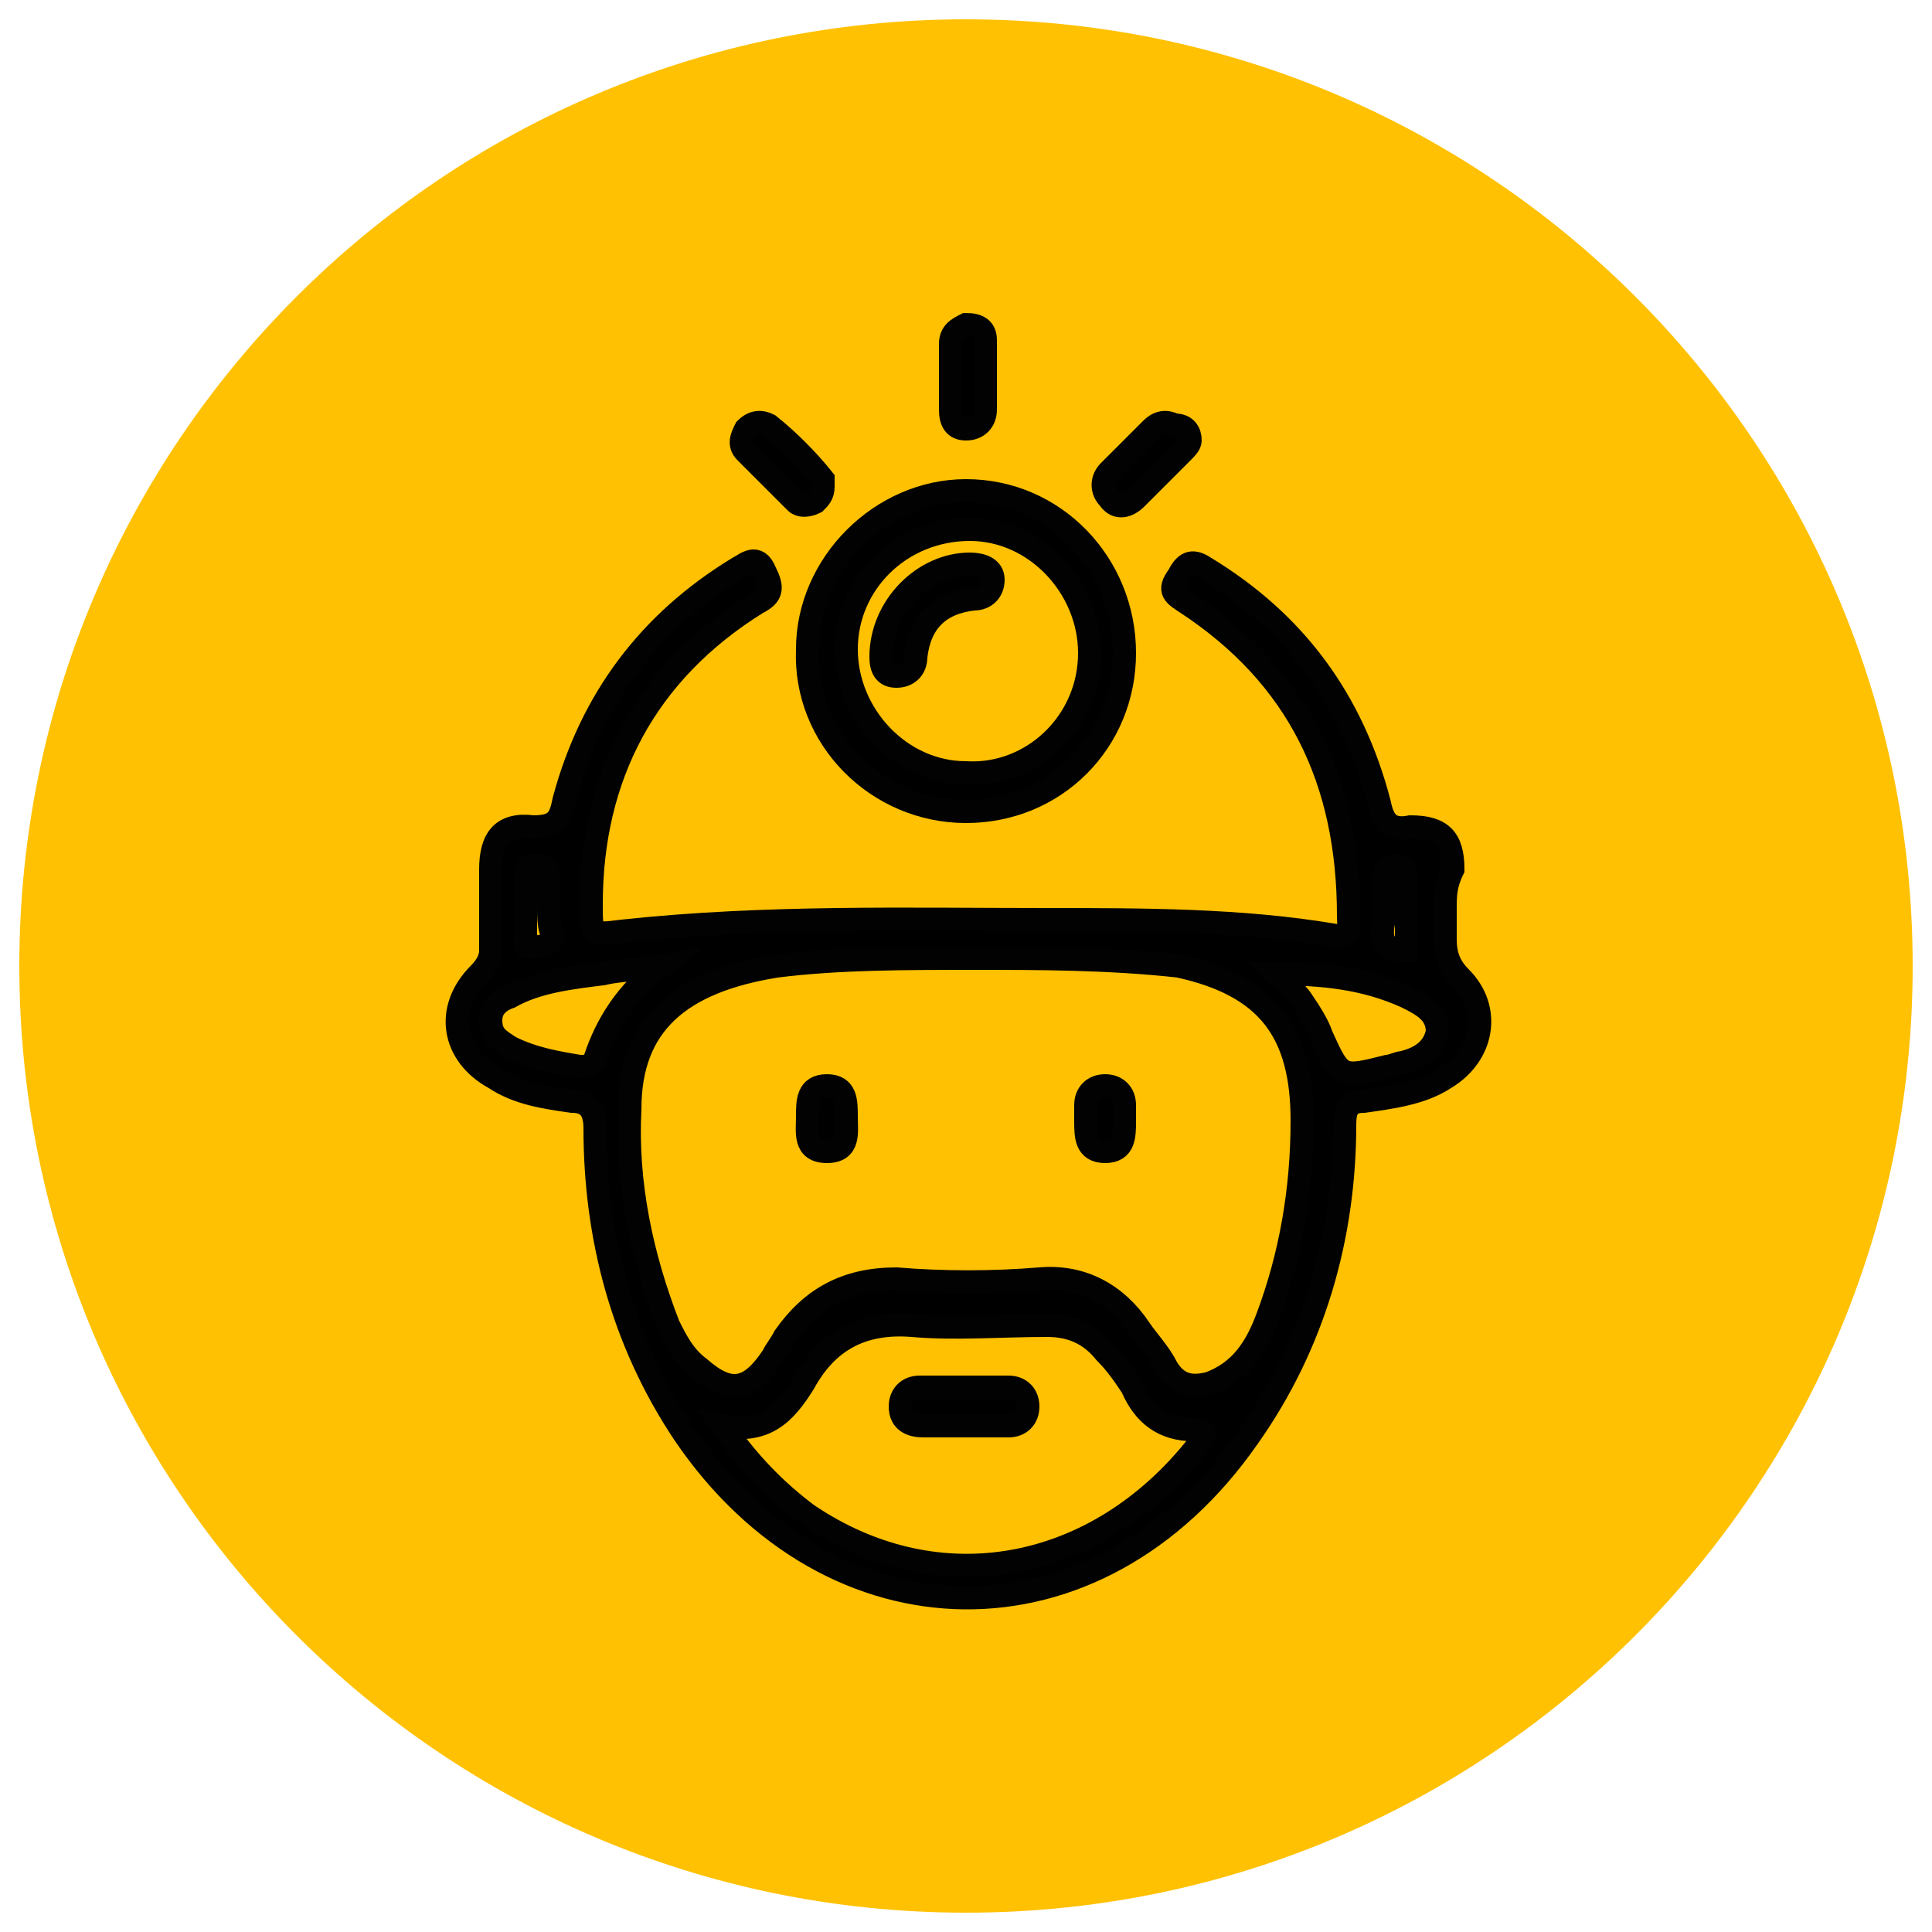
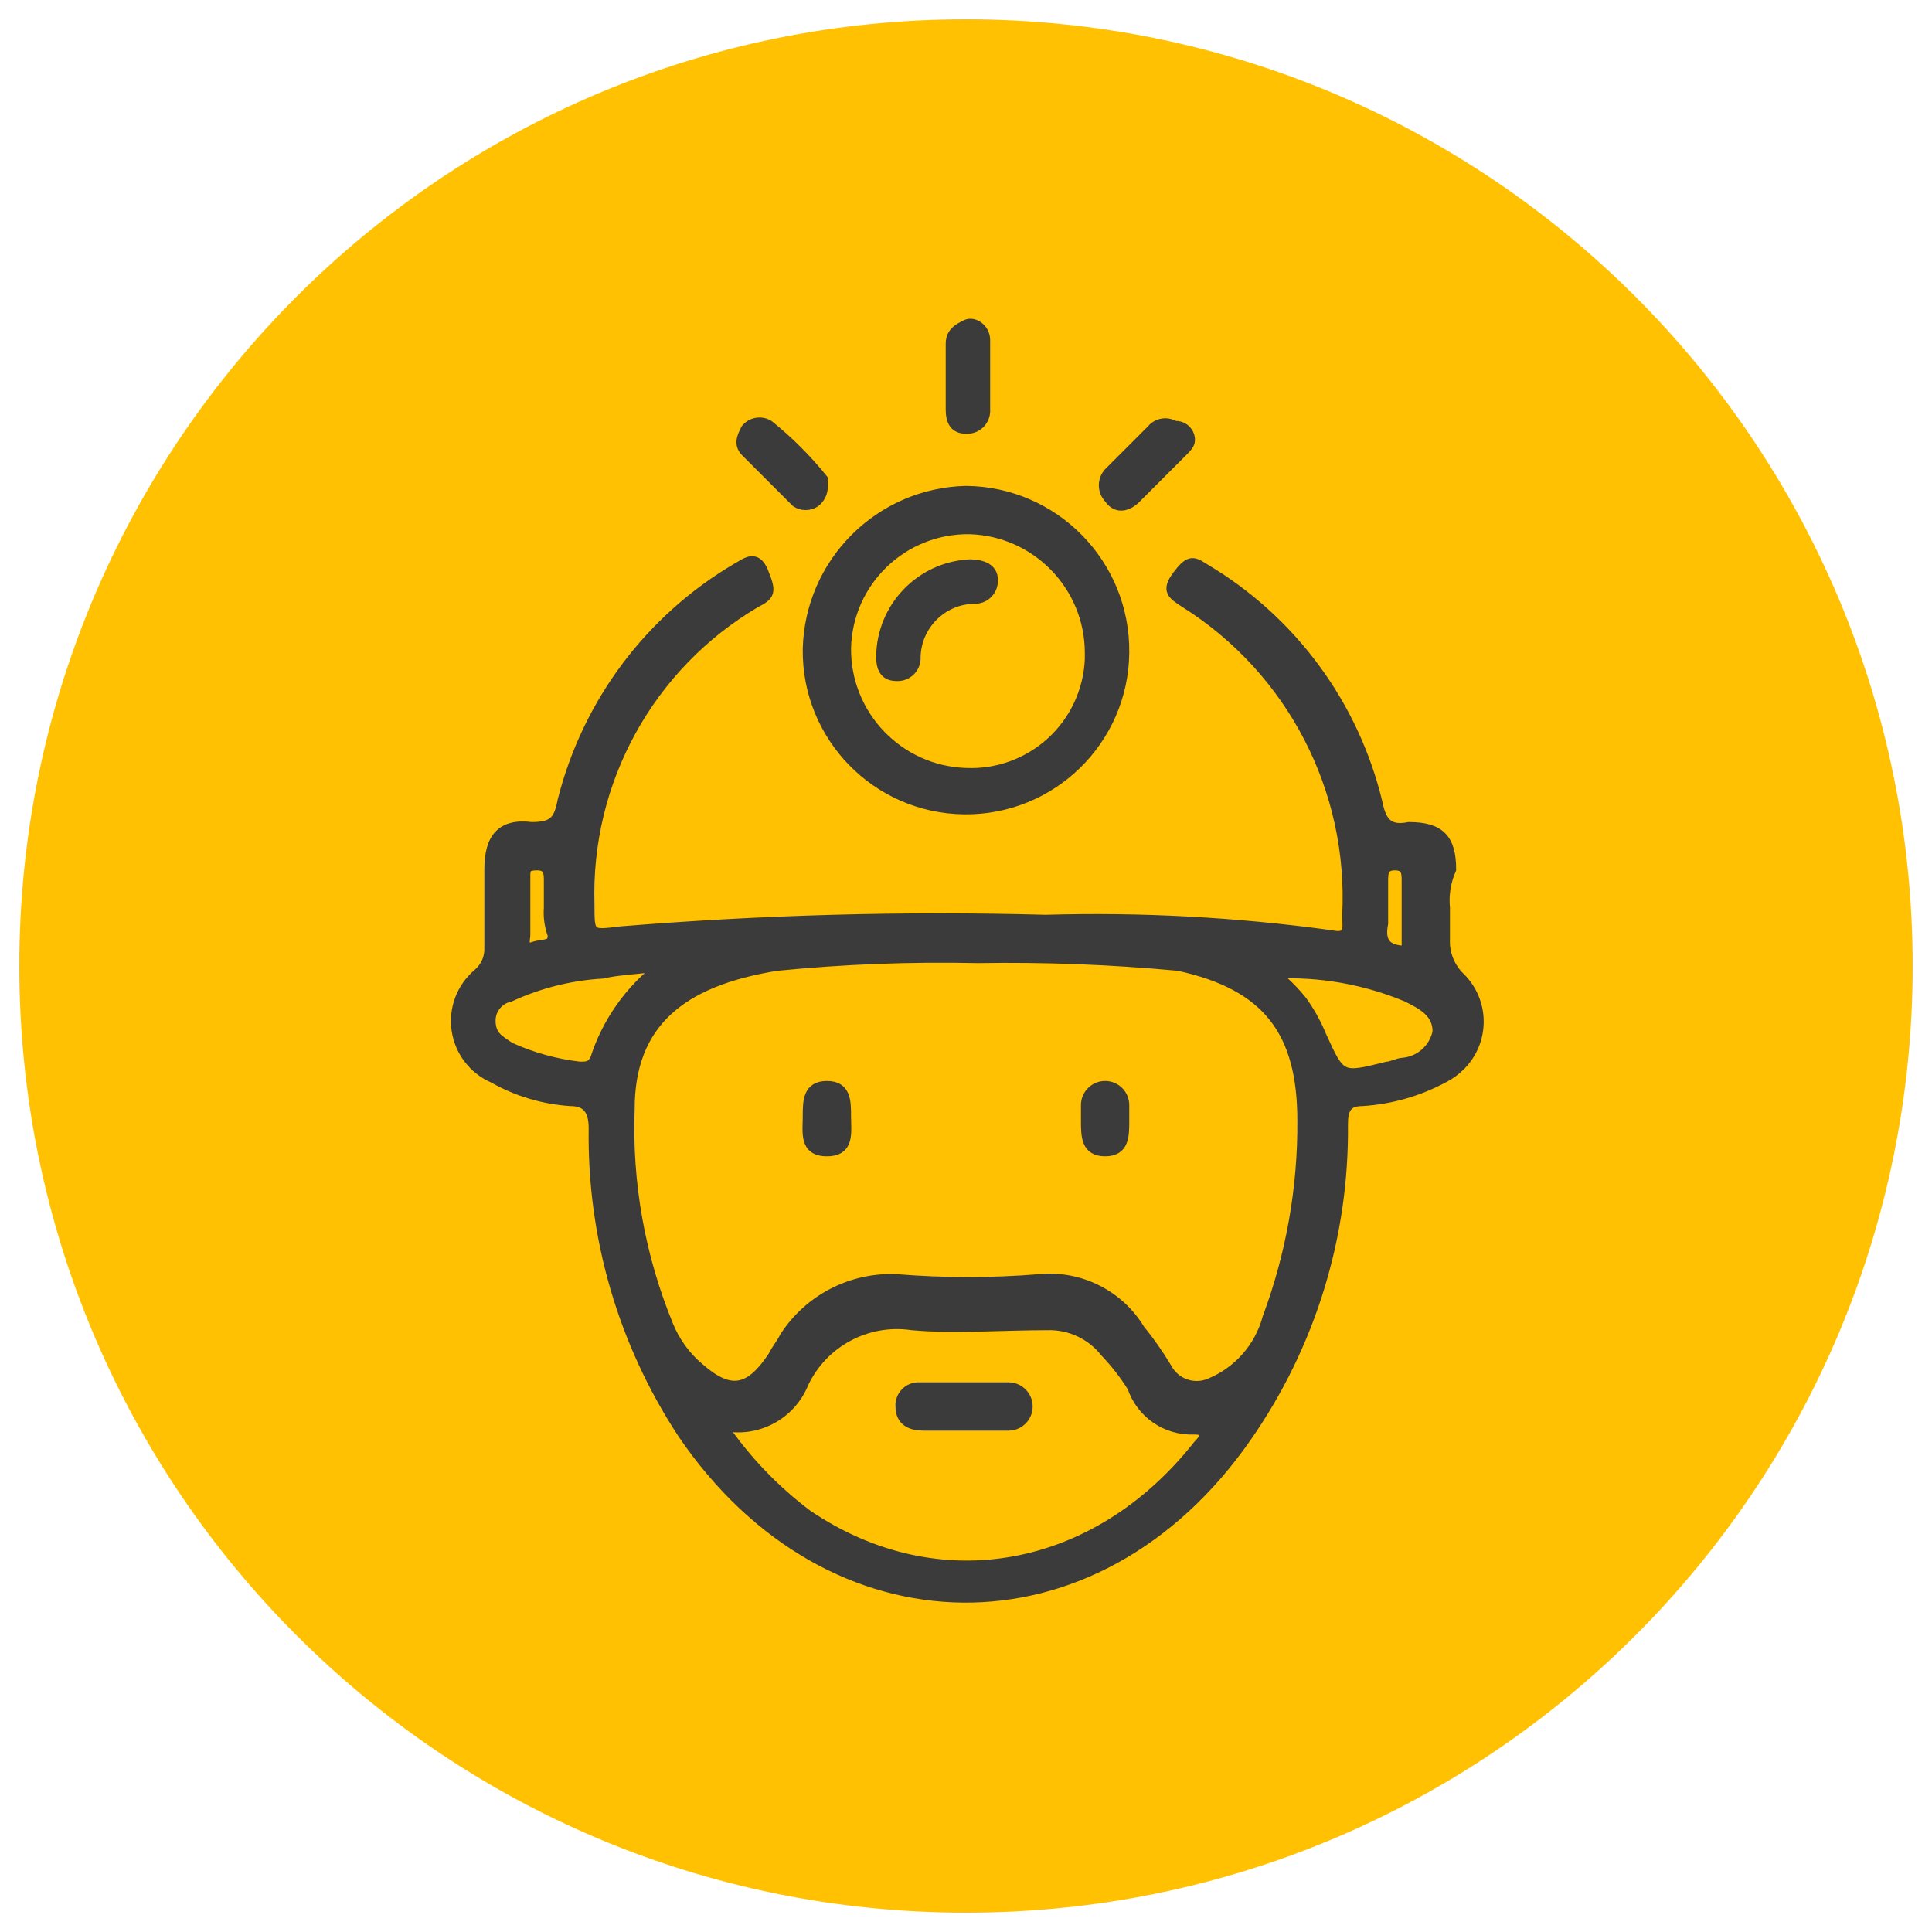
- <svg xmlns="http://www.w3.org/2000/svg" version="1.1" baseProfile="tiny" id="Layer_1" x="0px" y="0px" viewBox="0 0 50 50" overflow="visible" xml:space="preserve">
-   <g>
-     <g>
-       <circle fill="#FFC101" cx="25" cy="25" r="24.5" />
-     </g>
-   </g>
-   <g>
-     <path stroke="#020202" stroke-width="0.6" stroke-miterlimit="10" d="M37.4,23.5c0,0.3,0,0.6,0,0.8c0,0.4,0.1,0.7,0.4,1   c0.8,0.8,0.6,2-0.4,2.6c-0.6,0.4-1.4,0.5-2.1,0.6c-0.4,0-0.5,0.2-0.5,0.6c0,2.9-0.8,5.7-2.5,8.1c-3.9,5.6-10.8,5.5-14.6-0.1   c-1.6-2.4-2.3-5.1-2.3-7.9c0-0.5-0.2-0.7-0.6-0.7c-0.7-0.1-1.4-0.2-2-0.6c-1.1-0.6-1.3-1.8-0.4-2.7c0.2-0.2,0.3-0.4,0.3-0.6   c0-0.7,0-1.4,0-2.1c0-0.8,0.3-1.2,1.1-1.1c0.6,0,0.7-0.2,0.8-0.7c0.7-2.6,2.2-4.6,4.5-6c0.2-0.1,0.5-0.4,0.7,0.1   c0.2,0.4,0.2,0.6-0.2,0.8c-2.9,1.8-4.3,4.5-4.3,7.8c0,0.8,0,0.8,0.8,0.7c3.7-0.4,7.4-0.3,11-0.3c2.5,0,5,0,7.4,0.4   c0.5,0.1,0.4-0.2,0.4-0.5c0-3.5-1.3-6.2-4.2-8.1c-0.3-0.2-0.5-0.3-0.2-0.7c0.2-0.4,0.4-0.4,0.7-0.2c2.3,1.4,3.8,3.4,4.5,6.1   c0.1,0.5,0.3,0.7,0.8,0.6c0.8,0,1.1,0.3,1.1,1.1C37.4,22.9,37.4,23.2,37.4,23.5z M25.3,24.8c-1.9,0-3.6,0-5.2,0.2   c-2.5,0.4-3.8,1.5-3.8,3.7c-0.1,1.9,0.3,3.8,1,5.6c0.2,0.4,0.4,0.8,0.8,1.1c0.8,0.7,1.3,0.6,1.9-0.3c0.1-0.2,0.2-0.3,0.3-0.5   c0.7-1,1.6-1.5,2.9-1.5c1.2,0.1,2.5,0.1,3.7,0c1.1-0.1,2,0.4,2.6,1.3c0.2,0.3,0.5,0.6,0.7,1c0.3,0.5,0.7,0.5,1.1,0.4   c0.8-0.3,1.2-0.9,1.5-1.7c0.6-1.6,0.9-3.3,0.9-5.1c0-2.3-0.9-3.5-3.2-4C28.7,24.8,26.8,24.8,25.3,24.8z M18.7,36.9   c0.7,1,1.4,1.7,2.2,2.3c3.4,2.3,7.5,1.5,10.1-1.8c0.2-0.2,0.3-0.4-0.1-0.4c-0.8,0-1.3-0.4-1.6-1.1c-0.2-0.3-0.4-0.6-0.7-0.9   c-0.4-0.5-0.9-0.7-1.5-0.7c-1.2,0-2.4,0.1-3.5,0c-1.3-0.1-2.2,0.4-2.8,1.5C20.3,36.6,19.8,37.1,18.7,36.9z M33,25.2   c0.2,0.2,0.5,0.4,0.7,0.7c0.2,0.3,0.4,0.6,0.5,0.9c0.5,1.1,0.5,1.1,1.7,0.8c0.1,0,0.3-0.1,0.4-0.1c0.4-0.1,0.8-0.3,0.9-0.8   c0-0.5-0.4-0.7-0.8-0.9C35.3,25.3,34.2,25.2,33,25.2z M17.1,25c-0.6,0.1-1.1,0.1-1.5,0.2c-0.8,0.1-1.7,0.2-2.4,0.6   c-0.3,0.1-0.5,0.3-0.5,0.6c0,0.4,0.2,0.5,0.5,0.7c0.6,0.3,1.2,0.4,1.8,0.5c0.2,0,0.3,0,0.4-0.2C15.7,26.5,16.2,25.7,17.1,25z    M14.2,23.5C14.2,23.5,14.2,23.5,14.2,23.5c0-0.2,0-0.5,0-0.7c0-0.2,0-0.4-0.3-0.4c-0.3,0-0.3,0.1-0.3,0.3c0,0.5,0,1,0,1.5   c0,0.1-0.1,0.4,0.2,0.3c0.2,0,0.5,0,0.5-0.3C14.2,24,14.2,23.7,14.2,23.5z M36.4,24.6c0-0.6,0-1.2,0-1.8c0-0.2,0-0.4-0.3-0.4   c-0.3,0-0.3,0.2-0.3,0.4c0,0.4,0,0.7,0,1.1C35.7,24.4,35.9,24.6,36.4,24.6z" />
-     <path stroke="#020202" stroke-width="0.6" stroke-miterlimit="10" d="M29.1,16.9c0,2.3-1.8,4.1-4.1,4.1c-2.3,0-4.2-1.9-4.1-4.2   c0-2.2,1.9-4.1,4.1-4.1C27.3,12.7,29.1,14.6,29.1,16.9z M28.2,16.9c0-1.7-1.4-3.2-3.1-3.2c-1.8,0-3.2,1.4-3.2,3.1   c0,1.7,1.4,3.2,3.1,3.2C26.7,20.1,28.2,18.7,28.2,16.9z" />
-     <path stroke="#020202" stroke-width="0.6" stroke-miterlimit="10" d="M30.8,11.4c0,0.1-0.1,0.2-0.2,0.3c-0.4,0.4-0.8,0.8-1.2,1.2   c-0.2,0.2-0.5,0.3-0.7,0c-0.2-0.2-0.2-0.5,0-0.7c0.4-0.4,0.8-0.8,1.1-1.1c0.2-0.2,0.4-0.2,0.6-0.1C30.7,11,30.8,11.2,30.8,11.4z" />
-     <path stroke="#020202" stroke-width="0.6" stroke-miterlimit="10" d="M21.3,12.6c0,0.2-0.1,0.3-0.2,0.4c-0.2,0.1-0.4,0.1-0.5,0   c-0.4-0.4-0.9-0.9-1.3-1.3c-0.2-0.2-0.1-0.4,0-0.6c0.2-0.2,0.4-0.2,0.6-0.1c0.5,0.4,1,0.9,1.4,1.4C21.3,12.4,21.3,12.5,21.3,12.6z" />
-     <path stroke="#020202" stroke-width="0.6" stroke-miterlimit="10" d="M25.5,9.8c0,0.3,0,0.6,0,0.8c0,0.3-0.2,0.5-0.5,0.5   c-0.3,0-0.4-0.2-0.4-0.5c0-0.6,0-1.1,0-1.7c0-0.3,0.2-0.4,0.4-0.5c0.3,0,0.5,0.1,0.5,0.4C25.5,9.3,25.5,9.5,25.5,9.8   C25.5,9.8,25.5,9.8,25.5,9.8z" />
-     <path stroke="#020202" stroke-width="0.6" stroke-miterlimit="10" d="M20.9,28.9c0-0.4,0-0.8,0.5-0.8c0.5,0,0.5,0.4,0.5,0.8   c0,0.4,0.1,0.9-0.5,0.9C20.8,29.8,20.9,29.3,20.9,28.9z" />
-     <path stroke="#020202" stroke-width="0.6" stroke-miterlimit="10" d="M29.1,29c0,0.4,0,0.8-0.5,0.8c-0.5,0-0.5-0.4-0.5-0.8   c0-0.1,0-0.3,0-0.4c0-0.3,0.2-0.5,0.5-0.5c0.3,0,0.5,0.2,0.5,0.5C29.1,28.8,29.1,28.9,29.1,29z" />
-     <path stroke="#020202" stroke-width="0.6" stroke-miterlimit="10" d="M25,36.9c-0.4,0-0.7,0-1.1,0c-0.3,0-0.6-0.1-0.6-0.5   c0-0.3,0.2-0.5,0.5-0.5c0.8,0,1.5,0,2.3,0c0.3,0,0.5,0.2,0.5,0.5c0,0.3-0.2,0.5-0.5,0.5C25.8,36.9,25.4,36.9,25,36.9   C25,36.9,25,36.9,25,36.9z" />
-     <path stroke="#020202" stroke-width="0.6" stroke-miterlimit="10" d="M22.8,17c0-1.3,1.1-2.4,2.3-2.4c0.3,0,0.6,0.1,0.6,0.4   c0,0.3-0.2,0.5-0.5,0.5c-0.9,0.1-1.4,0.6-1.5,1.5c0,0.3-0.2,0.5-0.5,0.5C22.9,17.5,22.8,17.3,22.8,17z" />
-   </g>
+ <svg xmlns="http://www.w3.org/2000/svg" id="Layer_1" data-name="Layer 1" viewBox="0 0 50 50">
+   <defs>
+     <style>.cls-1{fill:#ffc101;}.cls-2{fill:#3b3b3c;stroke:#3b3b3c;stroke-miterlimit:10;stroke-width:0.25px;}</style>
+   </defs>
+   <circle class="cls-1" cx="25" cy="25" r="24.5" />
+   <path class="cls-2" d="M37.4,23.5v.8a1.29,1.29,0,0,0,.4,1,1.61,1.61,0,0,1,0,2.28,1.71,1.71,0,0,1-.44.32,5.14,5.14,0,0,1-2.1.6c-.4,0-.5.2-.5.6a13.88,13.88,0,0,1-2.5,8.1c-3.9,5.6-10.8,5.5-14.6-.1a14,14,0,0,1-2.3-7.9c0-.5-.2-.7-.6-.7a4.7,4.7,0,0,1-2-.6,1.61,1.61,0,0,1-.4-2.7.83.83,0,0,0,.3-.6V22.5c0-.8.3-1.2,1.1-1.1.6,0,.7-.2.8-.7a9.75,9.75,0,0,1,4.5-6c.2-.1.5-.4.7.1s.2.6-.2.8a8.74,8.74,0,0,0-4.3,7.8c0,.8,0,.8.8.7a101,101,0,0,1,11-.3,44.67,44.67,0,0,1,7.4.4c.5.1.4-.2.4-.5a9,9,0,0,0-4.2-8.1c-.3-.2-.5-.3-.2-.7s.4-.4.7-.2a9.68,9.68,0,0,1,4.5,6.1c.1.5.3.7.8.6.8,0,1.1.3,1.1,1.1A2,2,0,0,0,37.4,23.5ZM25.3,24.8a43,43,0,0,0-5.2.2c-2.5.4-3.8,1.5-3.8,3.7a13.41,13.41,0,0,0,1,5.6,2.82,2.82,0,0,0,.8,1.1c.8.7,1.3.6,1.9-.3.1-.2.2-.3.3-.5a3.28,3.28,0,0,1,2.9-1.5,22.85,22.85,0,0,0,3.7,0,2.73,2.73,0,0,1,2.6,1.3,8.55,8.55,0,0,1,.7,1,.87.87,0,0,0,1.1.4,2.55,2.55,0,0,0,1.5-1.7,14.32,14.32,0,0,0,.9-5.1c0-2.3-.9-3.5-3.2-4A47.48,47.48,0,0,0,25.3,24.8ZM18.7,36.9a9.81,9.81,0,0,0,2.2,2.3c3.4,2.3,7.5,1.5,10.1-1.8.2-.2.3-.4-.1-.4a1.62,1.62,0,0,1-1.6-1.1,5.57,5.57,0,0,0-.7-.9,1.83,1.83,0,0,0-1.5-.7c-1.2,0-2.4.1-3.5,0a2.67,2.67,0,0,0-2.8,1.5A1.83,1.83,0,0,1,18.7,36.9ZM33,25.2a4.63,4.63,0,0,1,.7.7,4.4,4.4,0,0,1,.5.9c.5,1.1.5,1.1,1.7.8.1,0,.3-.1.4-.1a1,1,0,0,0,.9-.8c0-.5-.4-.7-.8-.9A7.94,7.94,0,0,0,33,25.2ZM17.1,25c-.6.1-1.1.1-1.5.2a6.63,6.63,0,0,0-2.4.6.63.63,0,0,0-.5.6c0,.4.2.5.5.7a6,6,0,0,0,1.8.5c.2,0,.3,0,.4-.2A4.9,4.9,0,0,1,17.1,25Zm-2.9-1.5h0v-.7c0-.2,0-.4-.3-.4s-.3.1-.3.3v1.5c0,.1-.1.4.2.3s.5,0,.5-.3A1.66,1.66,0,0,1,14.2,23.5Zm22.2,1.1V22.8c0-.2,0-.4-.3-.4s-.3.2-.3.4v1.1C35.7,24.4,35.9,24.6,36.4,24.6Z" />
+   <path class="cls-2" d="M29.1,16.9a4.1,4.1,0,0,1-8.2-.1A4.2,4.2,0,0,1,25,12.7a4.14,4.14,0,0,1,4.1,4.18Zm-.9,0a3.2,3.2,0,0,0-3.1-3.2,3.15,3.15,0,0,0-3.2,3.08v0A3.2,3.2,0,0,0,25,20a3.07,3.07,0,0,0,3.2-2.94Z" />
+   <path class="cls-2" d="M30.8,11.4c0,.1-.1.2-.2.3l-1.2,1.2c-.2.2-.5.3-.7,0a.49.49,0,0,1,0-.68l0,0,1.1-1.1a.46.46,0,0,1,.6-.1.37.37,0,0,1,.4.34Z" />
+   <path class="cls-2" d="M21.3,12.6a.52.52,0,0,1-.2.4.45.45,0,0,1-.5,0l-1.3-1.3c-.2-.2-.1-.4,0-.6a.46.46,0,0,1,.6-.1,9.27,9.27,0,0,1,1.4,1.4Z" />
+   <path class="cls-2" d="M25.5,9.8v.8a.47.47,0,0,1-.44.5H25c-.3,0-.4-.2-.4-.5V8.9c0-.3.2-.4.4-.5s.5.1.5.4Z" />
+   <path class="cls-2" d="M20.9,28.9c0-.4,0-.8.5-.8s.5.4.5.8.1.9-.5.9S20.9,29.3,20.9,28.9Z" />
+   <path class="cls-2" d="M29.1,29c0,.4,0,.8-.5.8s-.5-.4-.5-.8v-.4a.5.5,0,0,1,1,0Z" />
+   <path class="cls-2" d="M25,36.9H23.9c-.3,0-.6-.1-.6-.5a.47.47,0,0,1,.44-.5H26.1a.5.5,0,0,1,0,1Z" />
+   <path class="cls-2" d="M22.8,17a2.42,2.42,0,0,1,2.3-2.4c.3,0,.6.1.6.4a.47.47,0,0,1-.44.5H25.2A1.54,1.54,0,0,0,23.7,17a.47.47,0,0,1-.44.5H23.2C22.9,17.5,22.8,17.3,22.8,17Z" />
</svg>
